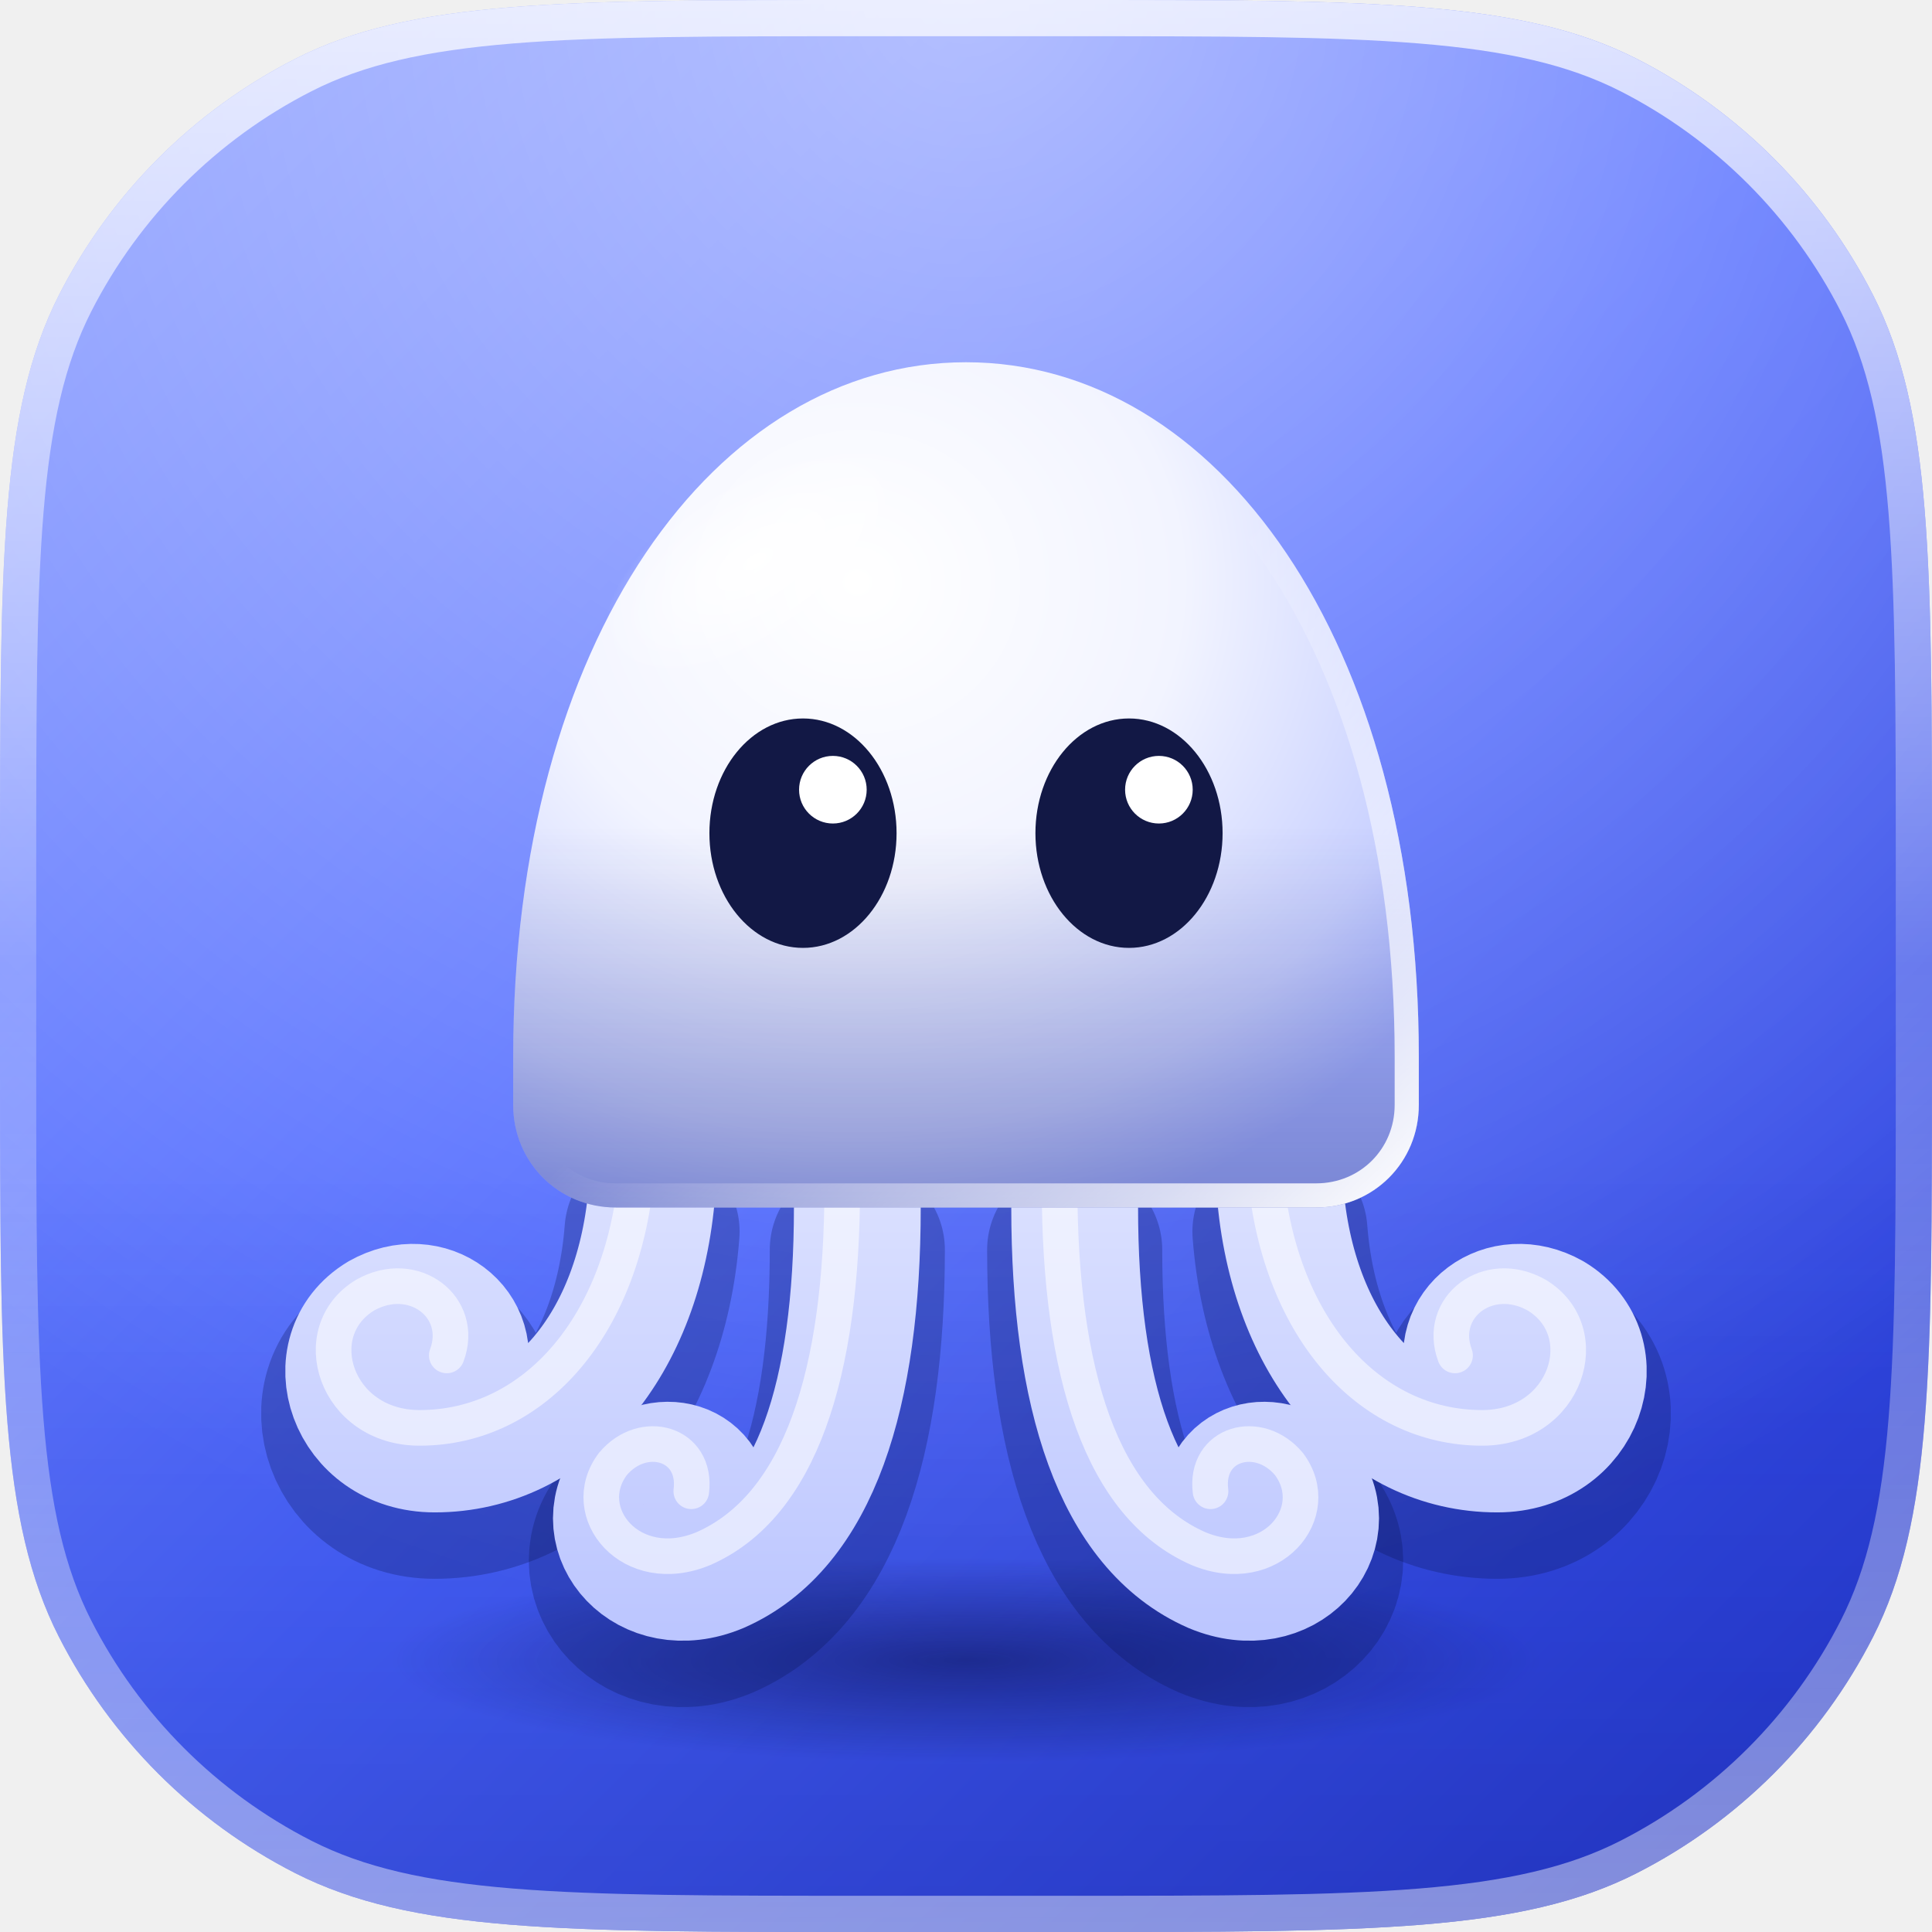
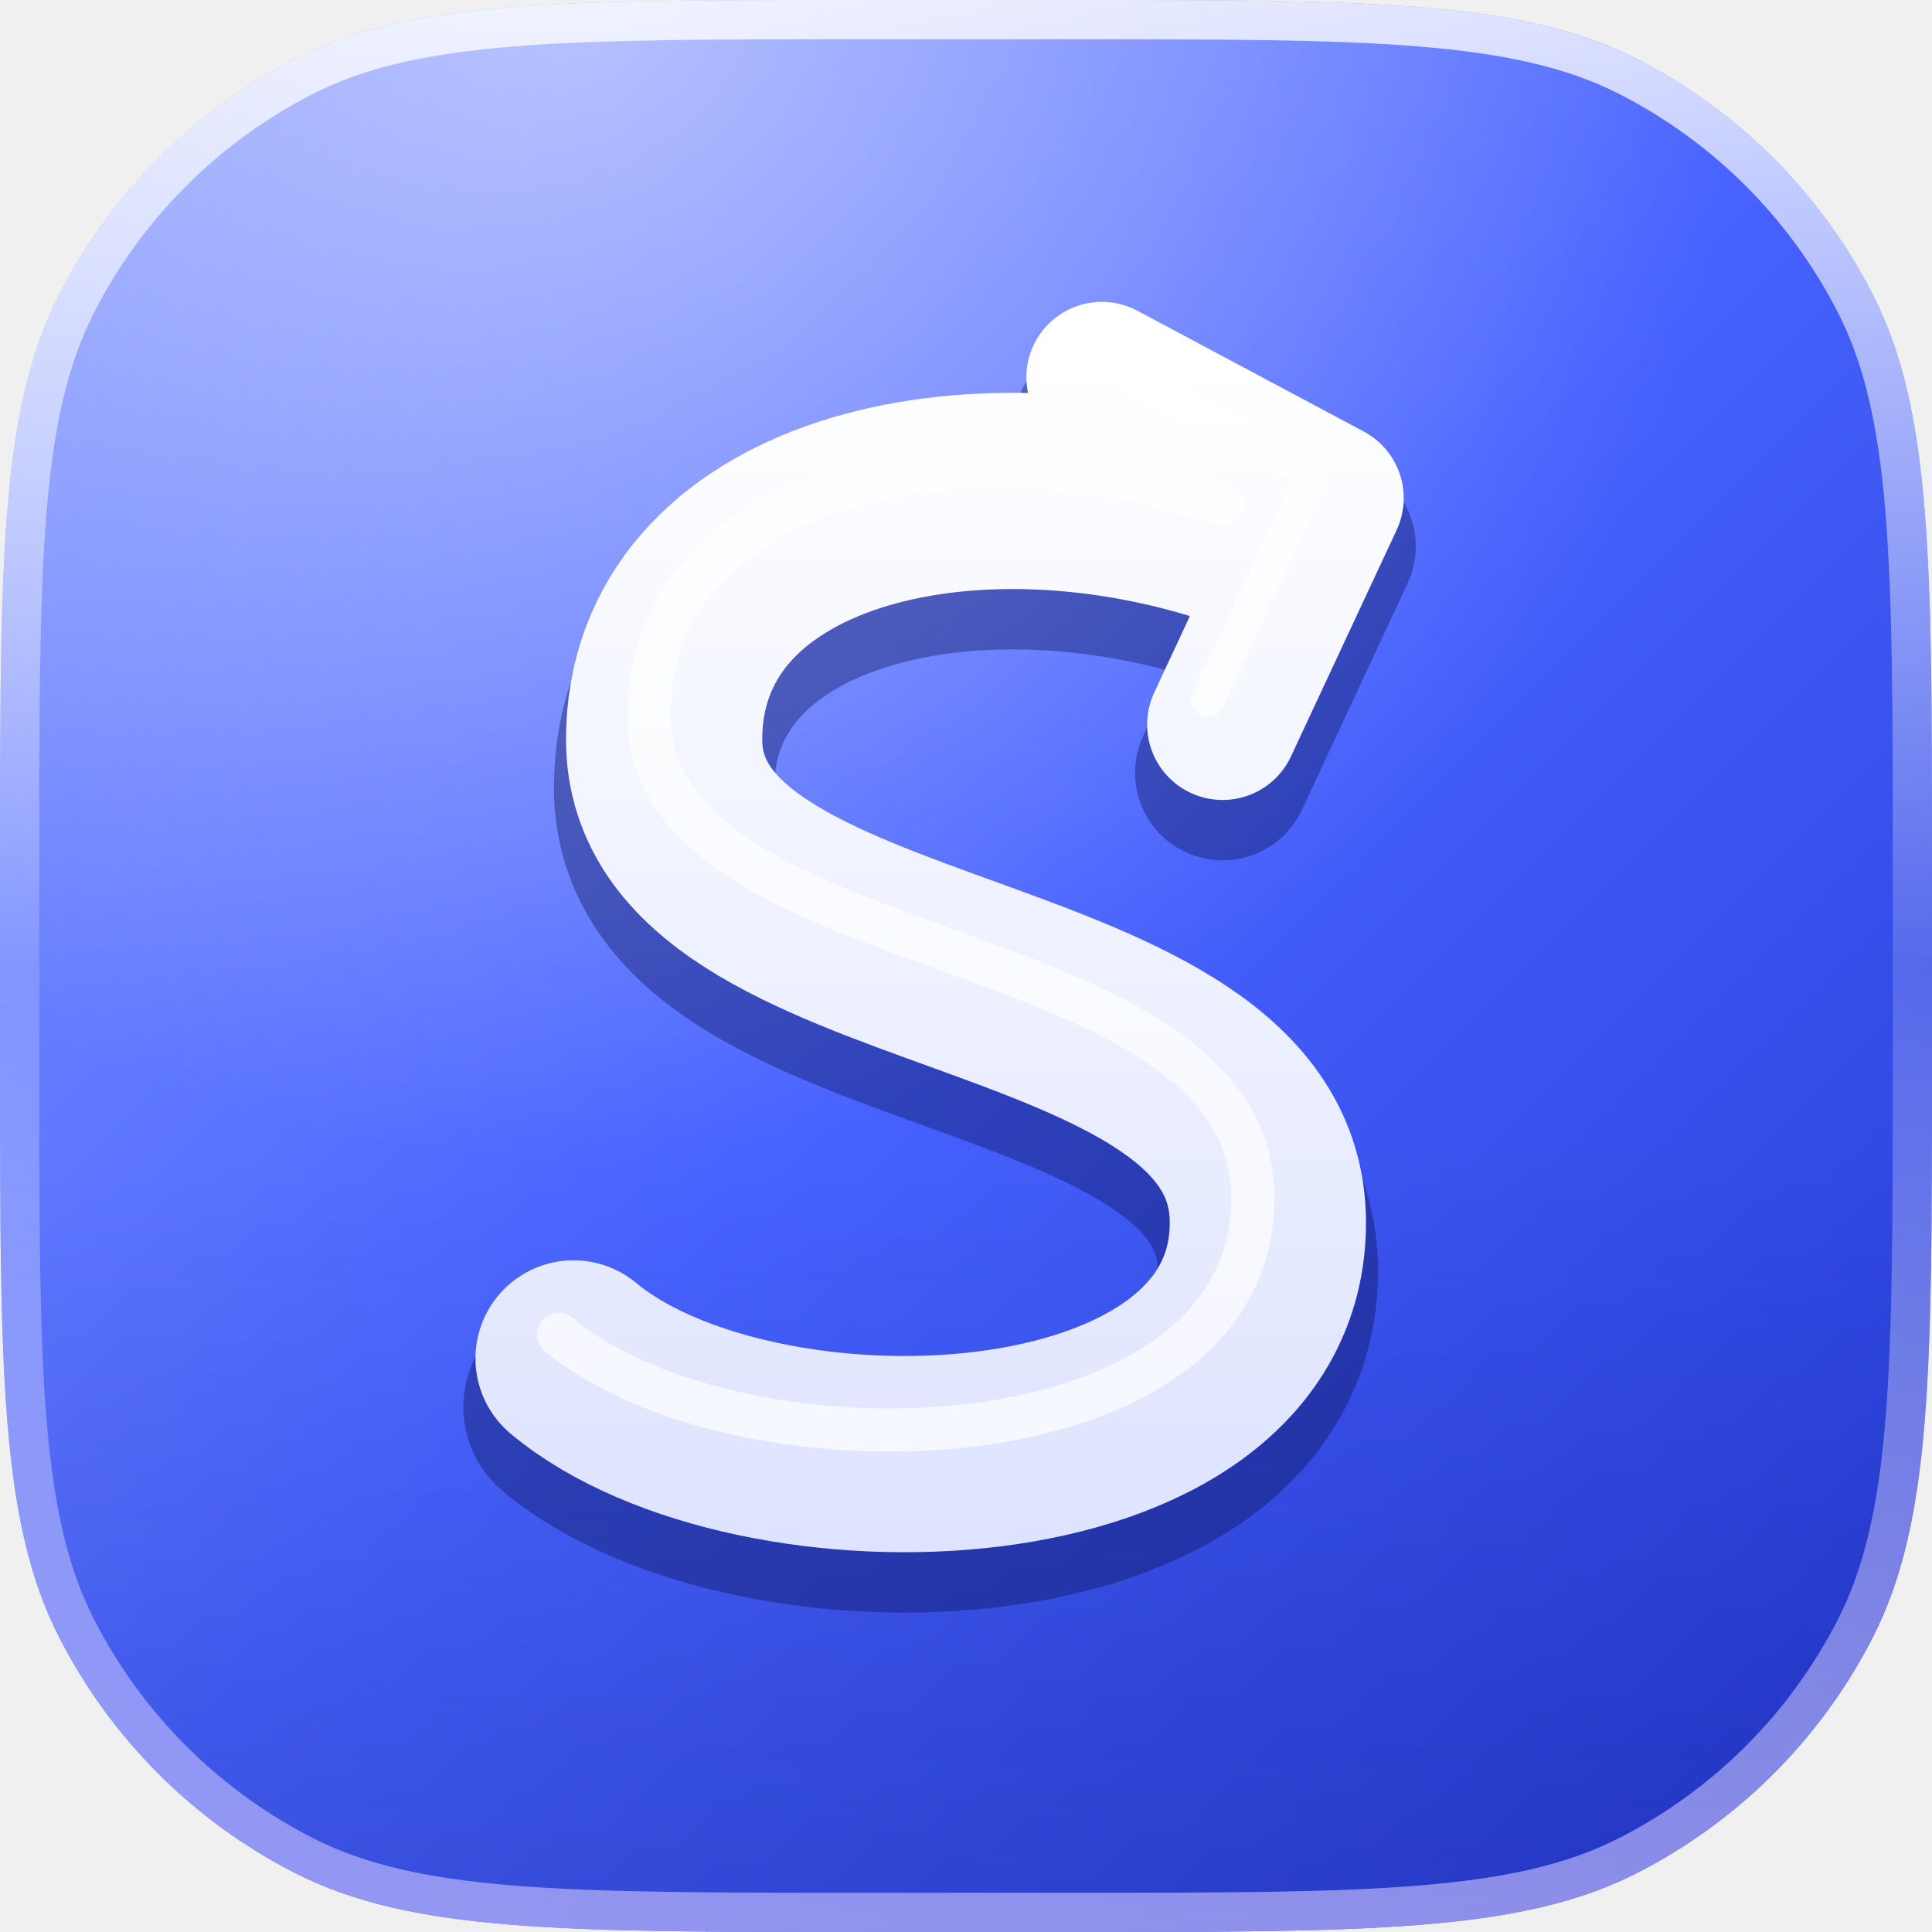
<svg xmlns="http://www.w3.org/2000/svg" viewBox="0 0 64 64" width="256" height="256">
  <defs>
    <linearGradient id="mdark-bg" x1="0" y1="0" x2="1" y2="1">
      <stop offset="0" stop-color="#8A9DFF" />
      <stop offset=".5" stop-color="#4762FF" />
      <stop offset="1" stop-color="#2236CF" />
    </linearGradient>
-     <radialGradient id="mdark-glow" cx=".5" cy="0" r=".85">
-       <stop offset="0" stop-color="#fff" stop-opacity="0.5" />
-       <stop offset="1" stop-color="#fff" stop-opacity="0" />
+     <radialGradient id="mdark-glow" cx=".3" cy="0" r="1">
+       <stop offset="0" stop-color="#fff" stop-opacity="0.48" />
+       <stop offset=".6" stop-color="#fff" stop-opacity="0" />
    </radialGradient>
    <linearGradient id="mdark-edge" x1="0" y1="0" x2="0" y2="1">
      <stop offset=".6" stop-color="#0A1260" stop-opacity="0" />
-       <stop offset="1" stop-color="#0A1260" stop-opacity="0.2" />
+       <stop offset="1" stop-color="#0A1260" stop-opacity="0.18" />
    </linearGradient>
    <linearGradient id="mdark-rim" x1="0" y1="0" x2="0" y2="1">
-       <stop offset="0" stop-color="#fff" stop-opacity="0.75" />
-       <stop offset=".5" stop-color="#fff" stop-opacity="0.188" />
-       <stop offset="1" stop-color="#fff" stop-opacity="0.45" />
+       <stop offset="0" stop-color="#fff" stop-opacity="0.8" />
+       <stop offset=".5" stop-color="#fff" stop-opacity="0.16" />
+       <stop offset="1" stop-color="#C9C0FF" stop-opacity="0.64" />
    </linearGradient>
-     <radialGradient id="mdark-body" cx=".38" cy=".26" r=".8">
+     <linearGradient id="mdark-sym" gradientUnits="userSpaceOnUse" x1="0" y1="12" x2="0" y2="52">
      <stop offset="0" stop-color="#FFFFFF" />
-       <stop offset=".45" stop-color="#F2F4FF" />
-       <stop offset=".82" stop-color="#C9D1FF" />
-       <stop offset="1" stop-color="#A7B4FF" />
-     </radialGradient>
-     <linearGradient id="mdark-ao" x1="0" y1="0" x2="0" y2="1">
-       <stop offset=".55" stop-color="#101A70" stop-opacity="0" />
-       <stop offset="1" stop-color="#101A70" stop-opacity=".3" />
-     </linearGradient>
-     <linearGradient id="mdark-bodyRim" x1="0" y1="0" x2="1" y2="1">
-       <stop offset=".5" stop-color="#fff" stop-opacity="0" />
-       <stop offset="1" stop-color="#fff" stop-opacity="1" />
-     </linearGradient>
-     <radialGradient id="mdark-spec">
-       <stop offset="0" stop-color="#fff" stop-opacity=".95" />
-       <stop offset="1" stop-color="#fff" stop-opacity="0" />
-     </radialGradient>
-     <radialGradient id="mdark-shadow">
-       <stop offset="0" stop-color="#070C45" stop-opacity="0.5" />
-       <stop offset="1" stop-color="#070C45" stop-opacity="0" />
-     </radialGradient>
-     <linearGradient id="mdark-arm" gradientUnits="userSpaceOnUse" x1="0" y1="22" x2="0" y2="54">
-       <stop offset="0" stop-color="#FFFFFF" />
-       <stop offset="1" stop-color="#BCC6FF" />
+       <stop offset="1" stop-color="#DDE3FF" />
    </linearGradient>
    <clipPath id="mdark-sq">
      <path d="M35.33 0c10.04 0 15.05 0 18.89 1.95a17.92 17.92 0 0 1 7.83 7.83c1.95 3.83 1.95 8.85 1.95 18.89L64 35.33c0 10.04 0 15.05 -1.95 18.89a17.92 17.92 0 0 1 -7.83 7.83c-3.83 1.95 -8.85 1.95 -18.89 1.95L28.67 64c-10.04 0 -15.05 0 -18.89 -1.95a17.92 17.92 0 0 1 -7.83 -7.83c-1.95 -3.83 -1.95 -8.85 -1.95 -18.89L0 28.67c0 -10.04 0 -15.05 1.95 -18.89a17.92 17.92 0 0 1 7.83 -7.83c3.83 -1.95 8.85 -1.95 18.89 -1.95Z" />
-     </clipPath>
-     <clipPath id="mdark-head">
-       <path d="M17 35C17 21.2 23.7 12 32 12C40.3 12 47 21.2 47 35V36.6C47 38.5 45.5 40 43.6 40H20.4C18.5 40 17 38.5 17 36.6Z" />
    </clipPath>
  </defs>
  <path d="M35.33 0c10.04 0 15.05 0 18.89 1.95a17.92 17.92 0 0 1 7.83 7.83c1.95 3.83 1.95 8.85 1.95 18.89L64 35.33c0 10.04 0 15.05 -1.95 18.89a17.92 17.92 0 0 1 -7.83 7.83c-3.83 1.95 -8.85 1.95 -18.89 1.95L28.67 64c-10.04 0 -15.05 0 -18.89 -1.95a17.92 17.92 0 0 1 -7.83 -7.83c-1.95 -3.83 -1.95 -8.85 -1.95 -18.89L0 28.67c0 -10.04 0 -15.05 1.95 -18.89a17.92 17.92 0 0 1 7.83 -7.83c3.83 -1.95 8.85 -1.95 18.89 -1.95Z" fill="url(#mdark-bg)" />
  <path d="M35.33 0c10.04 0 15.05 0 18.89 1.95a17.92 17.92 0 0 1 7.83 7.83c1.95 3.83 1.95 8.85 1.95 18.89L64 35.33c0 10.04 0 15.05 -1.95 18.89a17.92 17.92 0 0 1 -7.83 7.83c-3.83 1.95 -8.85 1.95 -18.89 1.95L28.67 64c-10.04 0 -15.05 0 -18.89 -1.95a17.92 17.92 0 0 1 -7.83 -7.83c-1.95 -3.83 -1.95 -8.85 -1.95 -18.89L0 28.67c0 -10.04 0 -15.05 1.95 -18.89a17.92 17.92 0 0 1 7.83 -7.83c3.83 -1.95 8.85 -1.95 18.89 -1.95Z" fill="url(#mdark-glow)" />
  <path d="M35.33 0c10.04 0 15.05 0 18.89 1.95a17.92 17.92 0 0 1 7.83 7.83c1.95 3.83 1.95 8.85 1.95 18.89L64 35.33c0 10.04 0 15.05 -1.95 18.89a17.92 17.92 0 0 1 -7.83 7.83c-3.83 1.95 -8.85 1.95 -18.89 1.95L28.67 64c-10.04 0 -15.05 0 -18.89 -1.95a17.92 17.92 0 0 1 -7.83 -7.83c-1.95 -3.83 -1.95 -8.85 -1.95 -18.89L0 28.67c0 -10.04 0 -15.05 1.95 -18.89a17.92 17.92 0 0 1 7.83 -7.83c3.83 -1.95 8.85 -1.95 18.89 -1.95Z" fill="url(#mdark-edge)" />
-   <path d="M35.33 0c10.04 0 15.05 0 18.89 1.95a17.92 17.92 0 0 1 7.83 7.83c1.95 3.83 1.95 8.85 1.95 18.89L64 35.33c0 10.04 0 15.05 -1.95 18.89a17.92 17.92 0 0 1 -7.83 7.83c-3.83 1.95 -8.85 1.95 -18.89 1.95L28.67 64c-10.04 0 -15.05 0 -18.89 -1.95a17.92 17.92 0 0 1 -7.83 -7.83c-1.95 -3.83 -1.95 -8.85 -1.95 -18.89L0 28.67c0 -10.04 0 -15.05 1.95 -18.89a17.92 17.92 0 0 1 7.83 -7.83c3.83 -1.95 8.85 -1.95 18.89 -1.95Z" fill="none" stroke="url(#mdark-rim)" stroke-width="2.4" clip-path="url(#mdark-sq)" />
+   <path d="M35.33 0c10.04 0 15.05 0 18.89 1.95a17.92 17.92 0 0 1 7.83 7.83c1.95 3.83 1.95 8.85 1.95 18.89L64 35.33c0 10.04 0 15.05 -1.95 18.89a17.92 17.92 0 0 1 -7.83 7.83c-3.83 1.95 -8.85 1.95 -18.89 1.95L28.67 64c-10.04 0 -15.05 0 -18.89 -1.95a17.92 17.92 0 0 1 -7.83 -7.83c-1.95 -3.83 -1.95 -8.85 -1.95 -18.89L0 28.67c0 -10.04 0 -15.05 1.95 -18.89a17.92 17.92 0 0 1 7.83 -7.83c3.83 -1.95 8.85 -1.95 18.89 -1.95Z" fill="none" stroke="url(#mdark-rim)" stroke-width="2.6" clip-path="url(#mdark-sq)" />
  <g>
-     <ellipse cx="32" cy="55" rx="19" ry="3.4" fill="url(#mdark-shadow)" />
-     <path d="M21.6 39.4C21.2 44.6 18.2 48 14.4 48C11.6 48 10.6 44.8 12.6 43.6C14.2 42.7 15.9 44 15.3 45.6" fill="none" stroke="#0A1255" stroke-opacity=".28" stroke-width="5.8" stroke-linecap="round" stroke-linejoin="round" transform="translate(0 1.4)" />
-     <path d="M28.4 40C28.4 46.2 27 50.6 23.8 52C21.4 53 19.6 50.8 20.8 49.2C21.8 48 23.6 48.5 23.4 50.1" fill="none" stroke="#0A1255" stroke-opacity=".28" stroke-width="5.8" stroke-linecap="round" stroke-linejoin="round" transform="translate(0 1.4)" />
-     <path d="M42.4 39.4C42.8 44.6 45.8 48 49.6 48C52.4 48 53.4 44.8 51.4 43.6C49.8 42.7 48.1 44 48.7 45.6" fill="none" stroke="#0A1255" stroke-opacity=".28" stroke-width="5.8" stroke-linecap="round" stroke-linejoin="round" transform="translate(0 1.4)" />
-     <path d="M35.6 40C35.6 46.2 37 50.6 40.2 52C42.6 53 44.4 50.8 43.2 49.2C42.2 48 40.4 48.5 40.6 50.1" fill="none" stroke="#0A1255" stroke-opacity=".28" stroke-width="5.8" stroke-linecap="round" stroke-linejoin="round" transform="translate(0 1.4)" />
-     <path d="M21.6 39.4C21.2 44.6 18.2 48 14.4 48C11.6 48 10.6 44.8 12.6 43.6C14.2 42.7 15.9 44 15.3 45.6" fill="none" stroke="url(#mdark-arm)" stroke-width="4.2" stroke-linecap="round" stroke-linejoin="round" />
-     <path d="M28.4 40C28.4 46.2 27 50.6 23.8 52C21.4 53 19.6 50.8 20.8 49.2C21.8 48 23.6 48.5 23.4 50.1" fill="none" stroke="url(#mdark-arm)" stroke-width="4.2" stroke-linecap="round" stroke-linejoin="round" />
-     <path d="M42.4 39.4C42.8 44.6 45.8 48 49.6 48C52.4 48 53.4 44.8 51.4 43.6C49.8 42.7 48.1 44 48.7 45.6" fill="none" stroke="url(#mdark-arm)" stroke-width="4.2" stroke-linecap="round" stroke-linejoin="round" />
-     <path d="M35.6 40C35.6 46.2 37 50.6 40.2 52C42.6 53 44.4 50.8 43.2 49.2C42.2 48 40.4 48.5 40.6 50.1" fill="none" stroke="url(#mdark-arm)" stroke-width="4.2" stroke-linecap="round" stroke-linejoin="round" />
-     <path d="M21.6 39.4C21.2 44.6 18.2 48 14.4 48C11.6 48 10.6 44.8 12.6 43.6C14.2 42.7 15.9 44 15.3 45.6" fill="none" stroke="#fff" stroke-opacity=".55" stroke-width="1.18" stroke-linecap="round" stroke-linejoin="round" transform="translate(-.5 -.7)" />
-     <path d="M28.4 40C28.4 46.2 27 50.6 23.8 52C21.4 53 19.6 50.8 20.8 49.2C21.8 48 23.6 48.5 23.4 50.1" fill="none" stroke="#fff" stroke-opacity=".55" stroke-width="1.18" stroke-linecap="round" stroke-linejoin="round" transform="translate(-.5 -.7)" />
-     <path d="M42.4 39.4C42.8 44.6 45.8 48 49.6 48C52.4 48 53.4 44.8 51.4 43.6C49.8 42.7 48.1 44 48.7 45.6" fill="none" stroke="#fff" stroke-opacity=".55" stroke-width="1.18" stroke-linecap="round" stroke-linejoin="round" transform="translate(-.5 -.7)" />
-     <path d="M35.6 40C35.6 46.2 37 50.6 40.2 52C42.6 53 44.4 50.8 43.2 49.2C42.2 48 40.4 48.5 40.6 50.1" fill="none" stroke="#fff" stroke-opacity=".55" stroke-width="1.18" stroke-linecap="round" stroke-linejoin="round" transform="translate(-.5 -.7)" />
-     <path d="M17 35C17 21.2 23.7 12 32 12C40.3 12 47 21.2 47 35V36.6C47 38.5 45.5 40 43.6 40H20.4C18.5 40 17 38.5 17 36.6Z" fill="url(#mdark-body)" />
-     <path d="M17 35C17 21.2 23.7 12 32 12C40.3 12 47 21.2 47 35V36.6C47 38.5 45.5 40 43.6 40H20.4C18.5 40 17 38.5 17 36.6Z" fill="url(#mdark-ao)" />
-     <path d="M17 35C17 21.2 23.7 12 32 12C40.3 12 47 21.2 47 35V36.6C47 38.5 45.5 40 43.6 40H20.4C18.5 40 17 38.5 17 36.6Z" fill="none" stroke="url(#mdark-bodyRim)" stroke-width="1.6" clip-path="url(#mdark-head)" />
-     <ellipse cx="25" cy="18.6" rx="5.6" ry="2.7" transform="rotate(-32 25 18.6)" fill="url(#mdark-spec)" />
-     <ellipse cx="26.6" cy="27.6" rx="3.1" ry="3.8" fill="#121845" />
-     <circle cx="27.59" cy="26.16" r="1.12" fill="#fff" />
-     <ellipse cx="37.4" cy="27.6" rx="3.1" ry="3.8" fill="#121845" />
-     <circle cx="38.39" cy="26.16" r="1.12" fill="#fff" />
+     <path d="M19 45C25 50 42 49.5 42 40.5C42 31.5 22 33 22 24.5C22 17 32 14.5 41 17.5" fill="none" stroke="#0A1255" stroke-opacity="0.4" stroke-width="7.3" stroke-linecap="round" stroke-linejoin="round" transform="translate(0 1.6)" />
+     <path d="M36.5 12.5L44 16.5L40.5 24" fill="none" stroke="#0A1255" stroke-opacity="0.4" stroke-width="5.8" stroke-linecap="round" stroke-linejoin="round" transform="translate(0 1.6)" />
+     <path d="M19 45C25 50 42 49.5 42 40.5C42 31.5 22 33 22 24.5C22 17 32 14.5 41 17.5" fill="none" stroke="url(#mdark-sym)" stroke-width="6.5" stroke-linecap="round" stroke-linejoin="round" />
+     <path d="M36.5 12.5L44 16.5L40.5 24" fill="none" stroke="url(#mdark-sym)" stroke-width="5" stroke-linecap="round" stroke-linejoin="round" />
+     <path d="M19 45C25 50 42 49.5 42 40.5C42 31.5 22 33 22 24.5C22 17 32 14.5 41 17.5" fill="none" stroke="#fff" stroke-opacity=".7" stroke-width="1.43" stroke-linecap="round" stroke-linejoin="round" transform="translate(-.5 -.8)" />
+     <path d="M36.5 12.5L44 16.5L40.5 24" fill="none" stroke="#fff" stroke-opacity=".7" stroke-width="1.1" stroke-linecap="round" stroke-linejoin="round" transform="translate(-.5 -.8)" />
  </g>
</svg>
